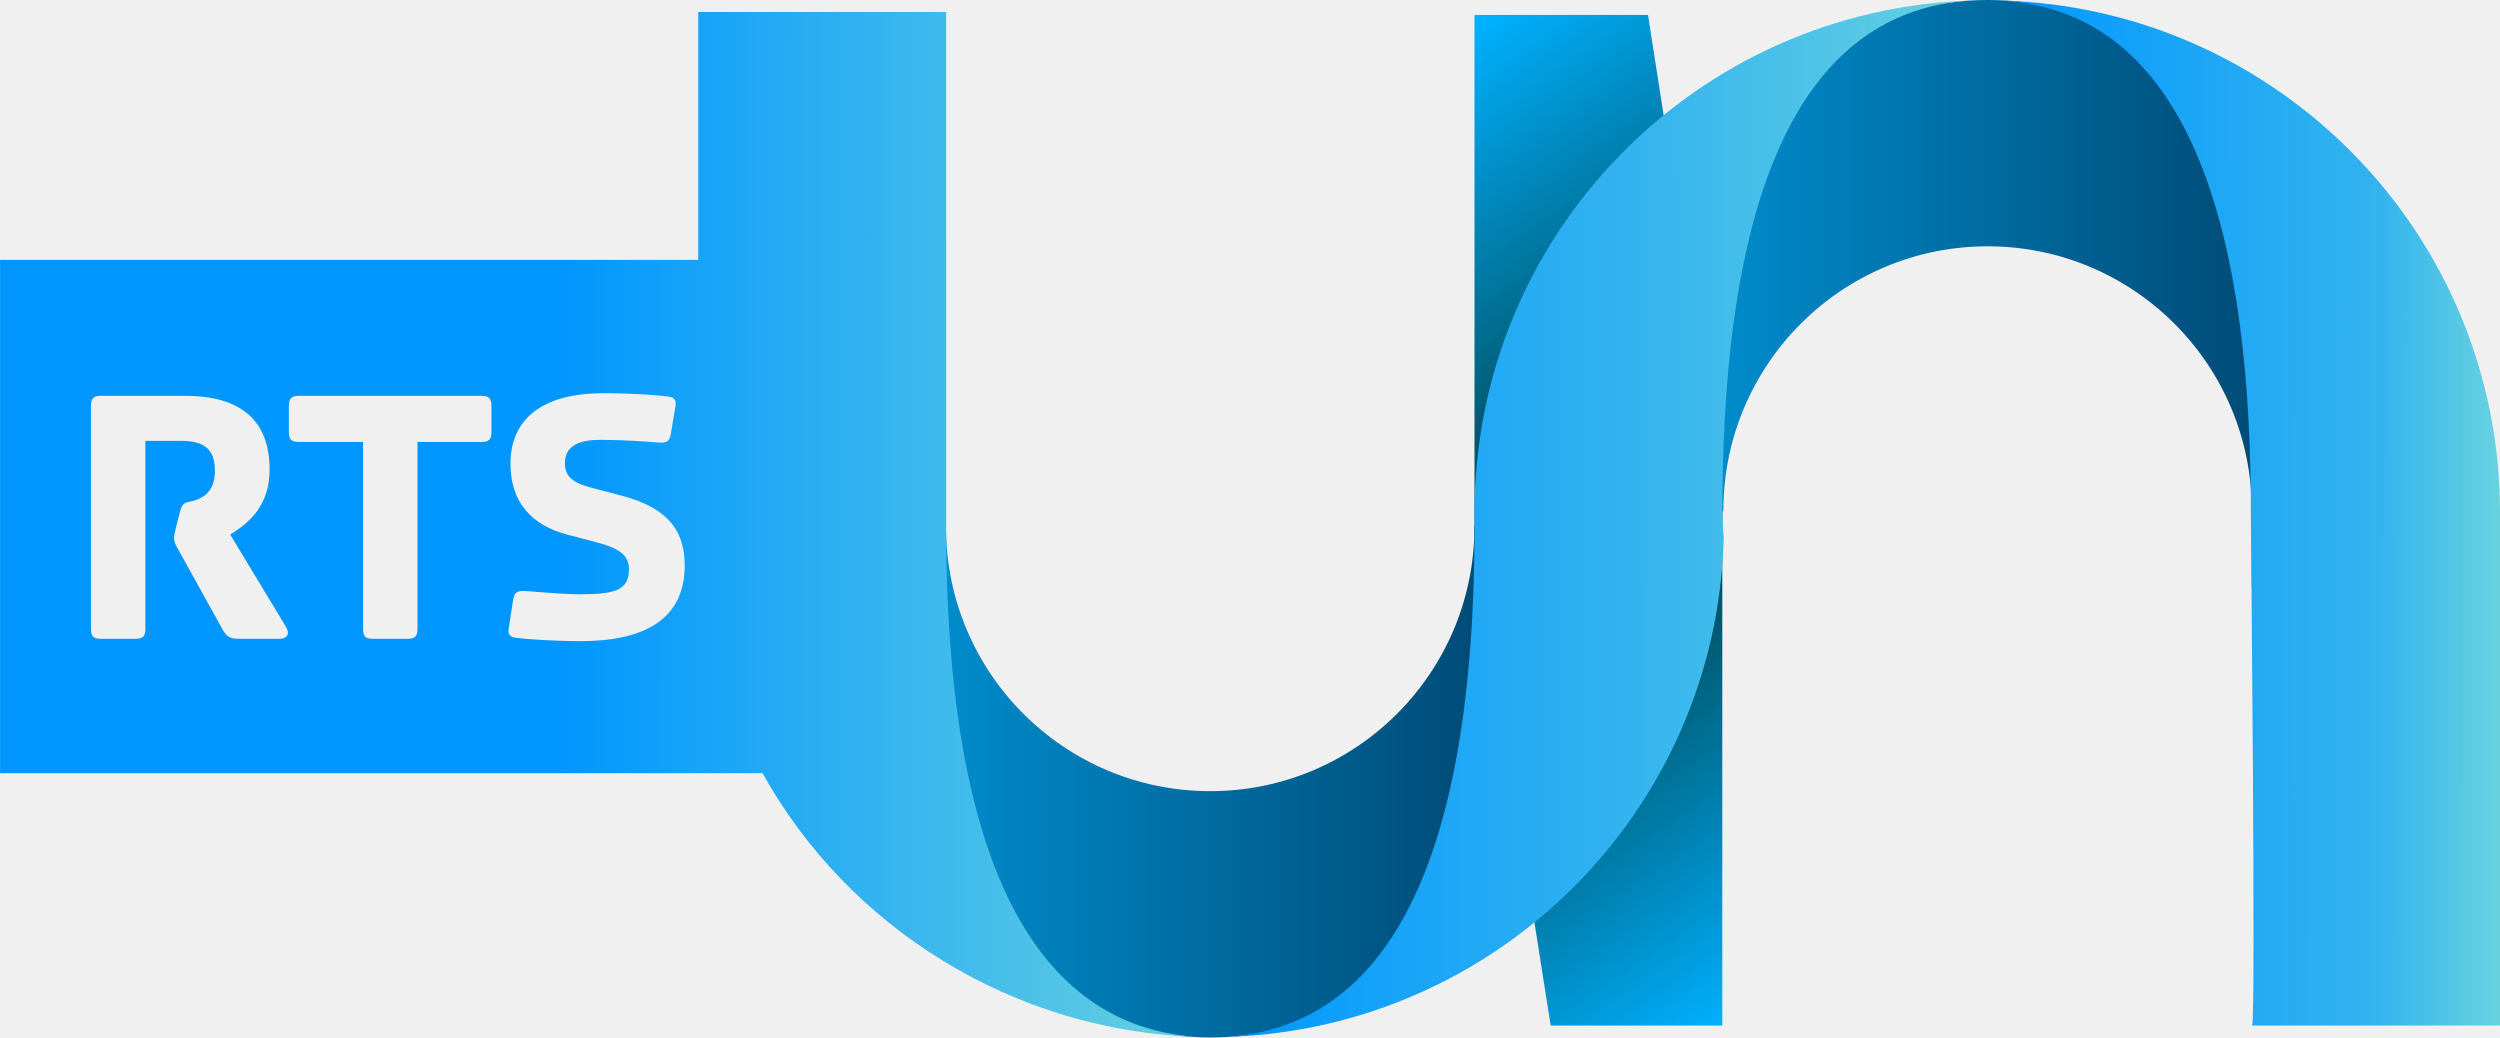
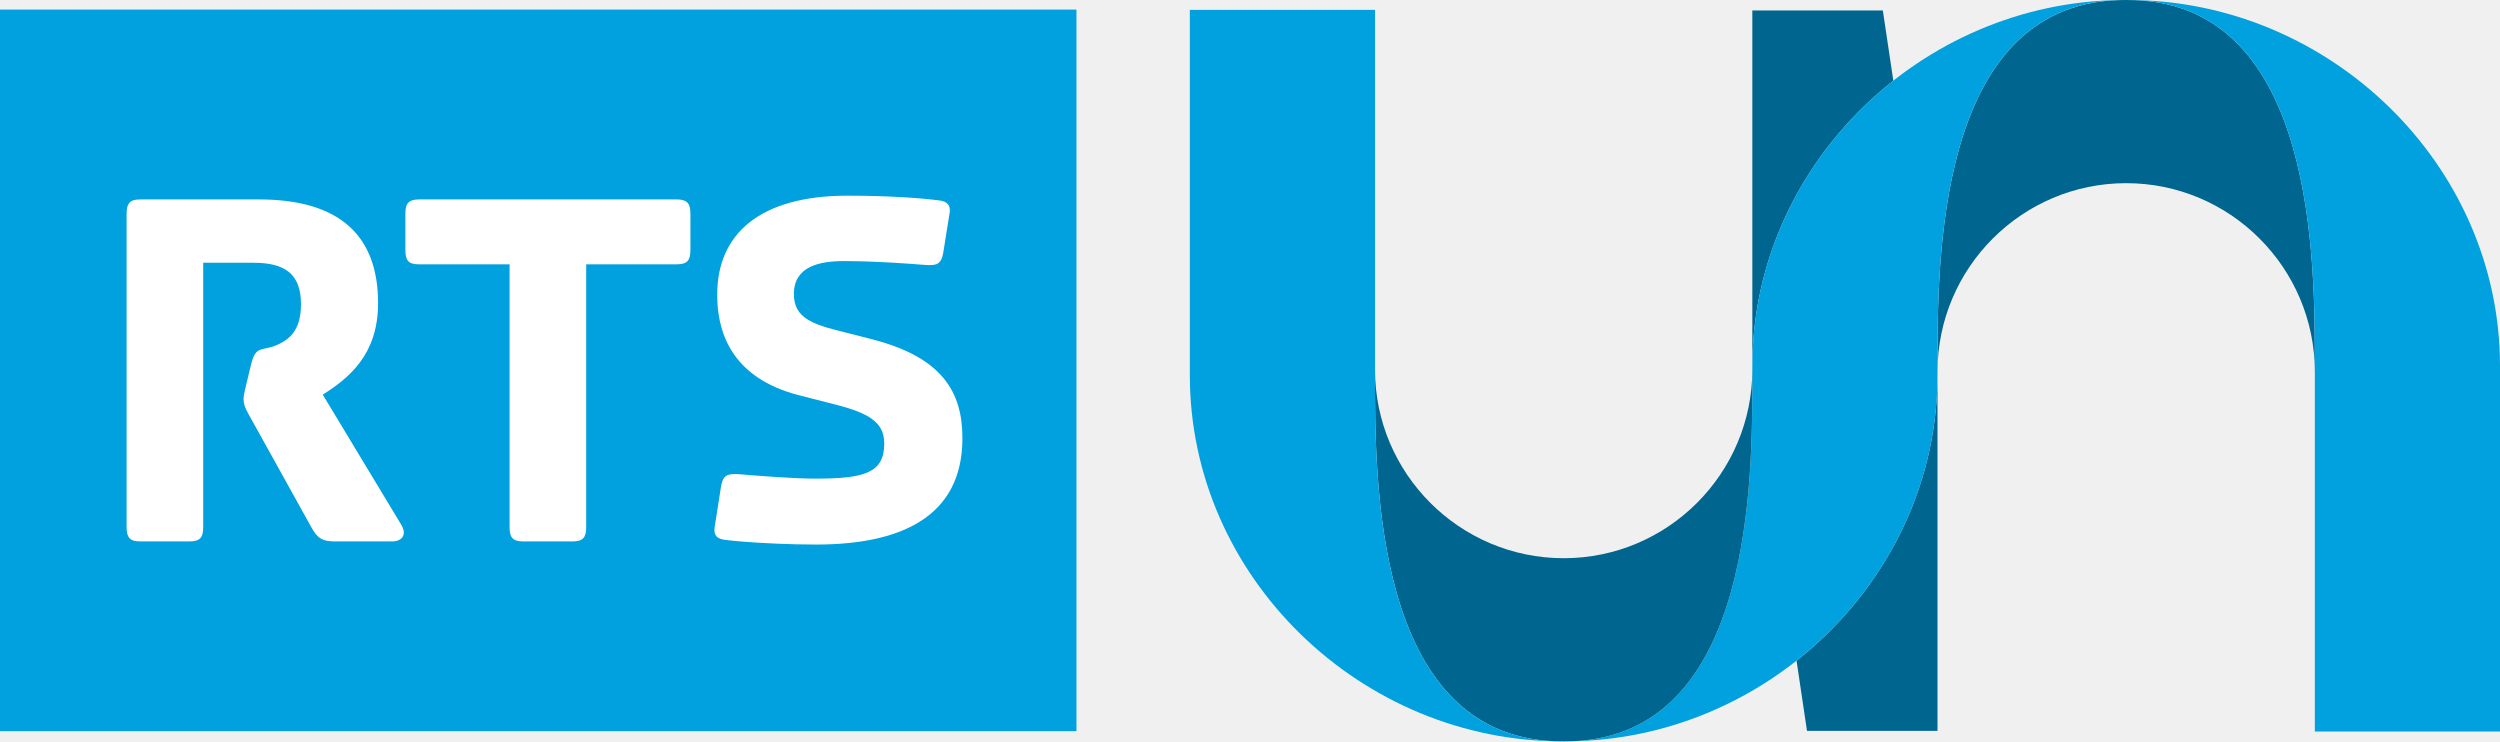
- <svg xmlns="http://www.w3.org/2000/svg" xmlns:xlink="http://www.w3.org/1999/xlink" id="svg2" width="300" height="124.5" version="1.1">
-   <defs id="defs6">
-     <linearGradient id="linearGradient3915">
-       <stop id="stop3917" stop-color="#0092d4" offset="0" />
-       <stop id="stop3919" stop-color="#00446d" offset="1" />
-     </linearGradient>
-     <linearGradient id="linearGradient3880" x1="375.39" x2="1678" y1="349.92" y2="350.5" gradientTransform="matrix(.17913 0 0 .17913 -.58218 -.5374)" gradientUnits="userSpaceOnUse">
-       <stop id="stop3876" stop-color="#0096ff" offset="0" />
-       <stop id="stop3886" stop-color="#69d2df" offset=".338" />
-       <stop id="stop3884" stop-color="#0096ff" offset=".338" />
-       <stop id="stop3927" stop-color="#34b4ef" offset=".556" />
-       <stop id="stop3882" stop-color="#69d2df" offset=".735" />
-       <stop id="stop3894" stop-color="#0096ff" offset=".735" />
-       <stop id="stop3896" stop-color="#34b4ef" offset=".939" />
-       <stop id="stop3878" stop-color="#69d2df" offset="1" />
-     </linearGradient>
-     <linearGradient id="linearGradient3905" x1="1117" x2="1551.8" y1="199.5" y2="199.5" gradientTransform="matrix(.17913 0 0 .17913 -.58218 -.5374)" gradientUnits="userSpaceOnUse" xlink:href="#linearGradient3915" />
-     <linearGradient id="linearGradient3913" x1="597" x2="1031.8" y1="501.5" y2="501.5" gradientTransform="matrix(.17913 0 0 .17913 -.58218 -.5374)" gradientUnits="userSpaceOnUse" xlink:href="#linearGradient3915" />
-     <linearGradient id="linearGradient3935" x1="902.05" x2="1267.7" y1="79.202" y2="618.28" gradientTransform="matrix(.17913 0 0 .17913 -.58218 -.5374)" gradientUnits="userSpaceOnUse">
-       <stop id="stop3931" stop-color="#00b1ff" offset="0" />
-       <stop id="stop3937" stop-color="#003332" offset=".5" />
-       <stop id="stop3933" stop-color="#00b1ff" offset="1" />
-     </linearGradient>
-   </defs>
-   <path id="rect3103" d="m176.94 1.791h20.823l8.913 57.322v63.95h-20.594l-9.142-58.039z" fill="url(#linearGradient3935)" />
-   <path id="path3090" d="m113.52 54.098c-4.512 7.282-7.165 16.204-7.165 25.817 0 24.622 17.403 44.581 38.871 44.581s38.871-19.959 38.871-44.581c0-9.613 1.168-16.243-3.344-23.524l-3.821 6.843c0 17.511-14.195 31.706-31.706 31.706-17.511 0-31.706-14.195-31.706-31.706z" fill="url(#linearGradient3913)" />
-   <path id="path3097" d="m270.22 70.399c4.512-7.282 7.165-16.204 7.165-25.817 0-24.622-17.403-44.581-38.871-44.581s-38.871 19.959-38.871 44.581c0 9.613-1.168 16.243 3.344 23.524l3.821-6.843c0-17.511 14.195-31.706 31.706-31.706s31.706 14.195 31.706 31.706z" fill="url(#linearGradient3905)" />
-   <path id="path2987" d="m236.66 0.062c-33.143 0.961-59.719 28.093-59.719 61.469 0 0.479 0.021 0.961 0.031 1.438h-0.031c7.2e-4 0.09 0 0.16 0 0.25 0 45.437-13.288 60.29-30 61.219 32.733-0.85 59.123-27.219 59.906-59.969-0.106-1.053-0.156-2.138-0.156-3.219 0-45.432 13.259-60.256 29.969-61.188zm3.438 0c16.712 0.928 30 15.751 30 61.188 0 0 0.616 61.447 0.156 61.812h29.75v-61.531c0-33.436-26.679-60.602-59.906-61.469zm-156.31 1.375v29.75h-83.781v61.594h91.5c10.224 18.417 29.958 31.009 52.375 31.656-16.731-0.931-30.344-15.787-30.344-61.219v-61.781zm-11.438 45.75c3.671 0 6.593 0.225 7.906 0.406 0.59 0.091 0.903 0.383 0.812 1.062l-0.562 3.375c-0.182 0.999-0.479 1.151-1.656 1.062-1.133-0.093-4.003-0.312-6.812-0.312-2.085 0-4.25 0.455-4.25 2.812 0 1.676 1.048 2.38 3.312 2.969l3.344 0.875c5.981 1.54 7.719 4.494 7.719 8.438 0 6.707-5.264 9.062-12.469 9.062-3.218 0-6.529-0.225-7.844-0.406-0.588-0.091-0.901-0.381-0.812-1.062l0.531-3.469c0.18-0.999 0.511-1.153 1.688-1.062 1.133 0.091 4.438 0.375 6.344 0.375 4.168 0 5.875-0.463 5.875-3 0-1.722-1.173-2.525-3.938-3.25l-3.344-0.875c-4.397-1.131-6.938-3.893-6.938-8.562 0-5.165 3.618-8.438 11.094-8.438zm-60.25 0.312h10.094c6.98 0 10.156 3.181 10.156 8.844 0 4.395-2.497 6.409-4.719 7.812l6.625 10.969c0.725 1.135-0.052 1.531-0.688 1.531h-4.938c-1.086 0-1.454-0.322-1.906-1.094l-5.375-9.688c-0.318-0.545-0.469-0.923-0.469-1.375 0-0.18 0.051-0.457 0.188-1l0.469-1.875c0.407-1.724 0.845-1.143 2.156-1.688 1.044-0.452 2.094-1.192 2.094-3.5 0-2.539-1.312-3.531-4.031-3.531h-4.312v22.531c0 0.91-0.279 1.219-1.188 1.219h-4.156c-0.904 0-1.188-0.309-1.188-1.219v-26.688c0-0.906 0.283-1.25 1.188-1.25zm23.75 0h21.938c0.908 0 1.188 0.344 1.188 1.25v3.062c0 0.906-0.279 1.219-1.188 1.219h-7.688v22.406c0 0.908-0.279 1.219-1.188 1.219h-4.188c-0.906 0-1.156-0.311-1.156-1.219v-22.406h-7.719c-0.908 0-1.188-0.312-1.188-1.219v-3.062c0-0.906 0.279-1.25 1.188-1.25z" fill="url(#linearGradient3880)" />
+ <svg xmlns="http://www.w3.org/2000/svg" width="600" height="177.93" version="1.1" viewBox="0 0 600 177.93">
+   <g stroke-width="1.699">
+     <path d="m0 175.48h258.35v-173.18h-258.35z" fill="#00a1de" />
+     <path d="m195.9 130.69c-6.38 0-12.81-0.32-17.39-0.68-1.95-0.16-3.59-0.32-4.7-0.47-1.68-0.25-2.55-1.02-2.31-2.93l0.61-3.86 0.93-5.97c0.19-1.04 0.43-1.74 0.83-2.22 0 0 0.01 0 0.01-0.01 0.08-0.09 0.18-0.16 0.27-0.23 0.07-0.05 0.12-0.12 0.19-0.16 0.04-0.02 0.08-0.03 0.1-0.04 0.71-0.37 1.74-0.4 3.33-0.28 3.18 0.27 12.51 1.03 17.87 1.03 11.72 0 16.58-1.29 16.58-8.42 0-3.04-1.3-5.07-4.16-6.676-1.74-0.955-4.03-1.757-6.95-2.519l-9.43-2.417c-3.85-0.995-7.19-2.438-9.97-4.343-6.17-4.22-9.58-10.738-9.58-19.798 0-14.536 10.22-23.735 31.29-23.735 5.16 0 9.79 0.16 13.59 0.386 2.2 0.133 4.09 0.285 5.68 0.438 1.15 0.113 2.16 0.226 2.94 0.339 0.32 0.045 0.58 0.139 0.84 0.226 0.08 0.027 0.18 0.039 0.25 0.066 0.04 0.02 0.06 0.059 0.1 0.08 0.55 0.272 0.95 0.683 1.08 1.327 0.07 0.345 0.09 0.756 0.02 1.235l-0.8 4.944-0.73 4.613c-0.13 0.711-0.28 1.261-0.49 1.686-0.17 0.352-0.39 0.603-0.66 0.797-0.05 0.046-0.1 0.105-0.16 0.146-0.02 7e-3 -0.03 7e-3 -0.04 0.014-0.7 0.397-1.74 0.431-3.37 0.299-3.19-0.252-11.23-0.896-19.15-0.896-5.86 0-11.99 1.268-11.99 7.918 0 2.914 1.13 4.805 3.49 6.219 1.46 0.877 3.39 1.573 5.84 2.21l2.33 0.599 7.09 1.811c16.86 4.341 21.7 12.641 21.7 23.761 0 18.88-14.81 25.51-35.08 25.51m-30.2-70.702c0 2.562-0.78 3.451-3.32 3.451h-21.69v63.041c0 2.56-0.79 3.46-3.33 3.46h-11.74c-2.56 0-3.32-0.9-3.32-3.46v-63.041h-21.69c-2.567 0-3.323-0.889-3.323-3.451v-8.683c0-1.334 0.219-2.21 0.79-2.747 0.511-0.484 1.313-0.697 2.533-0.697h61.77c1.21 0 2.01 0.213 2.53 0.704 0.57 0.537 0.79 1.406 0.79 2.74zm-71.519 69.952h-13.925c-2.74 0-3.843-0.74-4.965-2.46-0.125-0.19-0.251-0.39-0.385-0.61l-4.952-8.92-10.215-18.402c-0.525-0.885-0.863-1.593-1.062-2.285-0.146-0.505-0.232-0.996-0.232-1.531 0-0.418 0.1-1.026 0.324-2.044 0.053-0.239 0.106-0.476 0.179-0.77l1.287-5.36c0.386-1.628 0.797-2.489 1.295-3.013 0.996-1.041 2.37-0.683 4.833-1.699 1.187-0.518 2.363-1.174 3.359-2.183 1.459-1.487 2.514-3.764 2.514-7.653 0-7.142-3.71-9.948-11.368-9.948h-12.1v63.428c0 2.56-0.79 3.45-3.345 3.45h-11.748c-1.494 0-2.357-0.32-2.827-1.1-0.325-0.54-0.464-1.31-0.464-2.35v-75.185c0-1.181 0.173-1.998 0.603-2.542 0.498-0.63 1.334-0.902 2.688-0.902h28.474c19.659 0 28.592 8.941 28.592 24.896 0 12.378-7.029 18-13.28 21.956l4.979 8.247 13.652 22.63c0.829 1.27 0.955 2.21 0.717 2.89-0.352 1.03-1.553 1.46-2.628 1.46" fill="#fff" />
+     <path d="m512.31 0.034c-0.67-0.02-1.35-0.034-2.03-0.034-0.6 4e-8 -1.19 0.014-1.78 0.027-43.85 1.341-43.5 63.285-43.5 87.963v1.247c0-24.968 20.32-45.276 45.28-45.276s45.28 20.316 45.28 45.283v-1.256c0-24.63 0.36-86.395-43.25-87.955z" fill="#00668f" />
+     <path d="m510.47 3.6704e-4c45.46-0.133 45.09 63.014 45.09 87.989v87.571h44.44v-87.71c0-48.444-41.09-87.989-89.53-87.85z" fill="#00a1de" />
+     <path d="m420.61 85.13c0.01-0.352 0.03-0.711 0.04-1.062 1.16-26.097 14.22-49.314 33.75-64.699l-2.52-16.852h-31.32v84.538c0-0.291 0.01-0.585 0.02-0.877 0.01-0.352 0.02-0.697 0.03-1.048z" fill="#00668f" />
+     <path d="m464.95 92.822c-0.01 0.331-0.02 0.671-0.04 1.002-1.15 26.106-14.2 49.336-33.74 64.736l2.51 16.85h31.32v-84.546c0 0.292-0.01 0.578-0.02 0.863-0.01 0.364-0.02 0.729-0.03 1.095z" fill="#00668f" />
+     <path d="m508.94 0.014c-47.93 0.484-88.38 39.776-88.38 87.836v2.088c0 24.752 0.36 87.042-43.93 87.972 47.93-0.48 88.37-39.77 88.37-87.839v-2.082c0-24.763-0.36-87.046 43.94-87.975z" fill="#00a1de" />
+     <path d="m420.56 89.942v-1.261c0 24.979-20.31 45.289-45.27 45.289s-45.29-20.31-45.29-45.289v1.261c0 24.628-0.35 86.368 43.24 87.958 0.67 0.01 1.36 0.03 2.05 0.03 0.6 0 1.18-0.01 1.78-0.03 43.85-1.34 43.49-63.28 43.49-87.958z" fill="#00668f" />
+     <path d="m375.09 177.92c-45.46 0.14-45.09-63-45.09-87.978v-87.578h-44.44v87.71c0 48.446 41.1 87.996 89.53 87.846z" fill="#00a1de" />
+   </g>
</svg>
